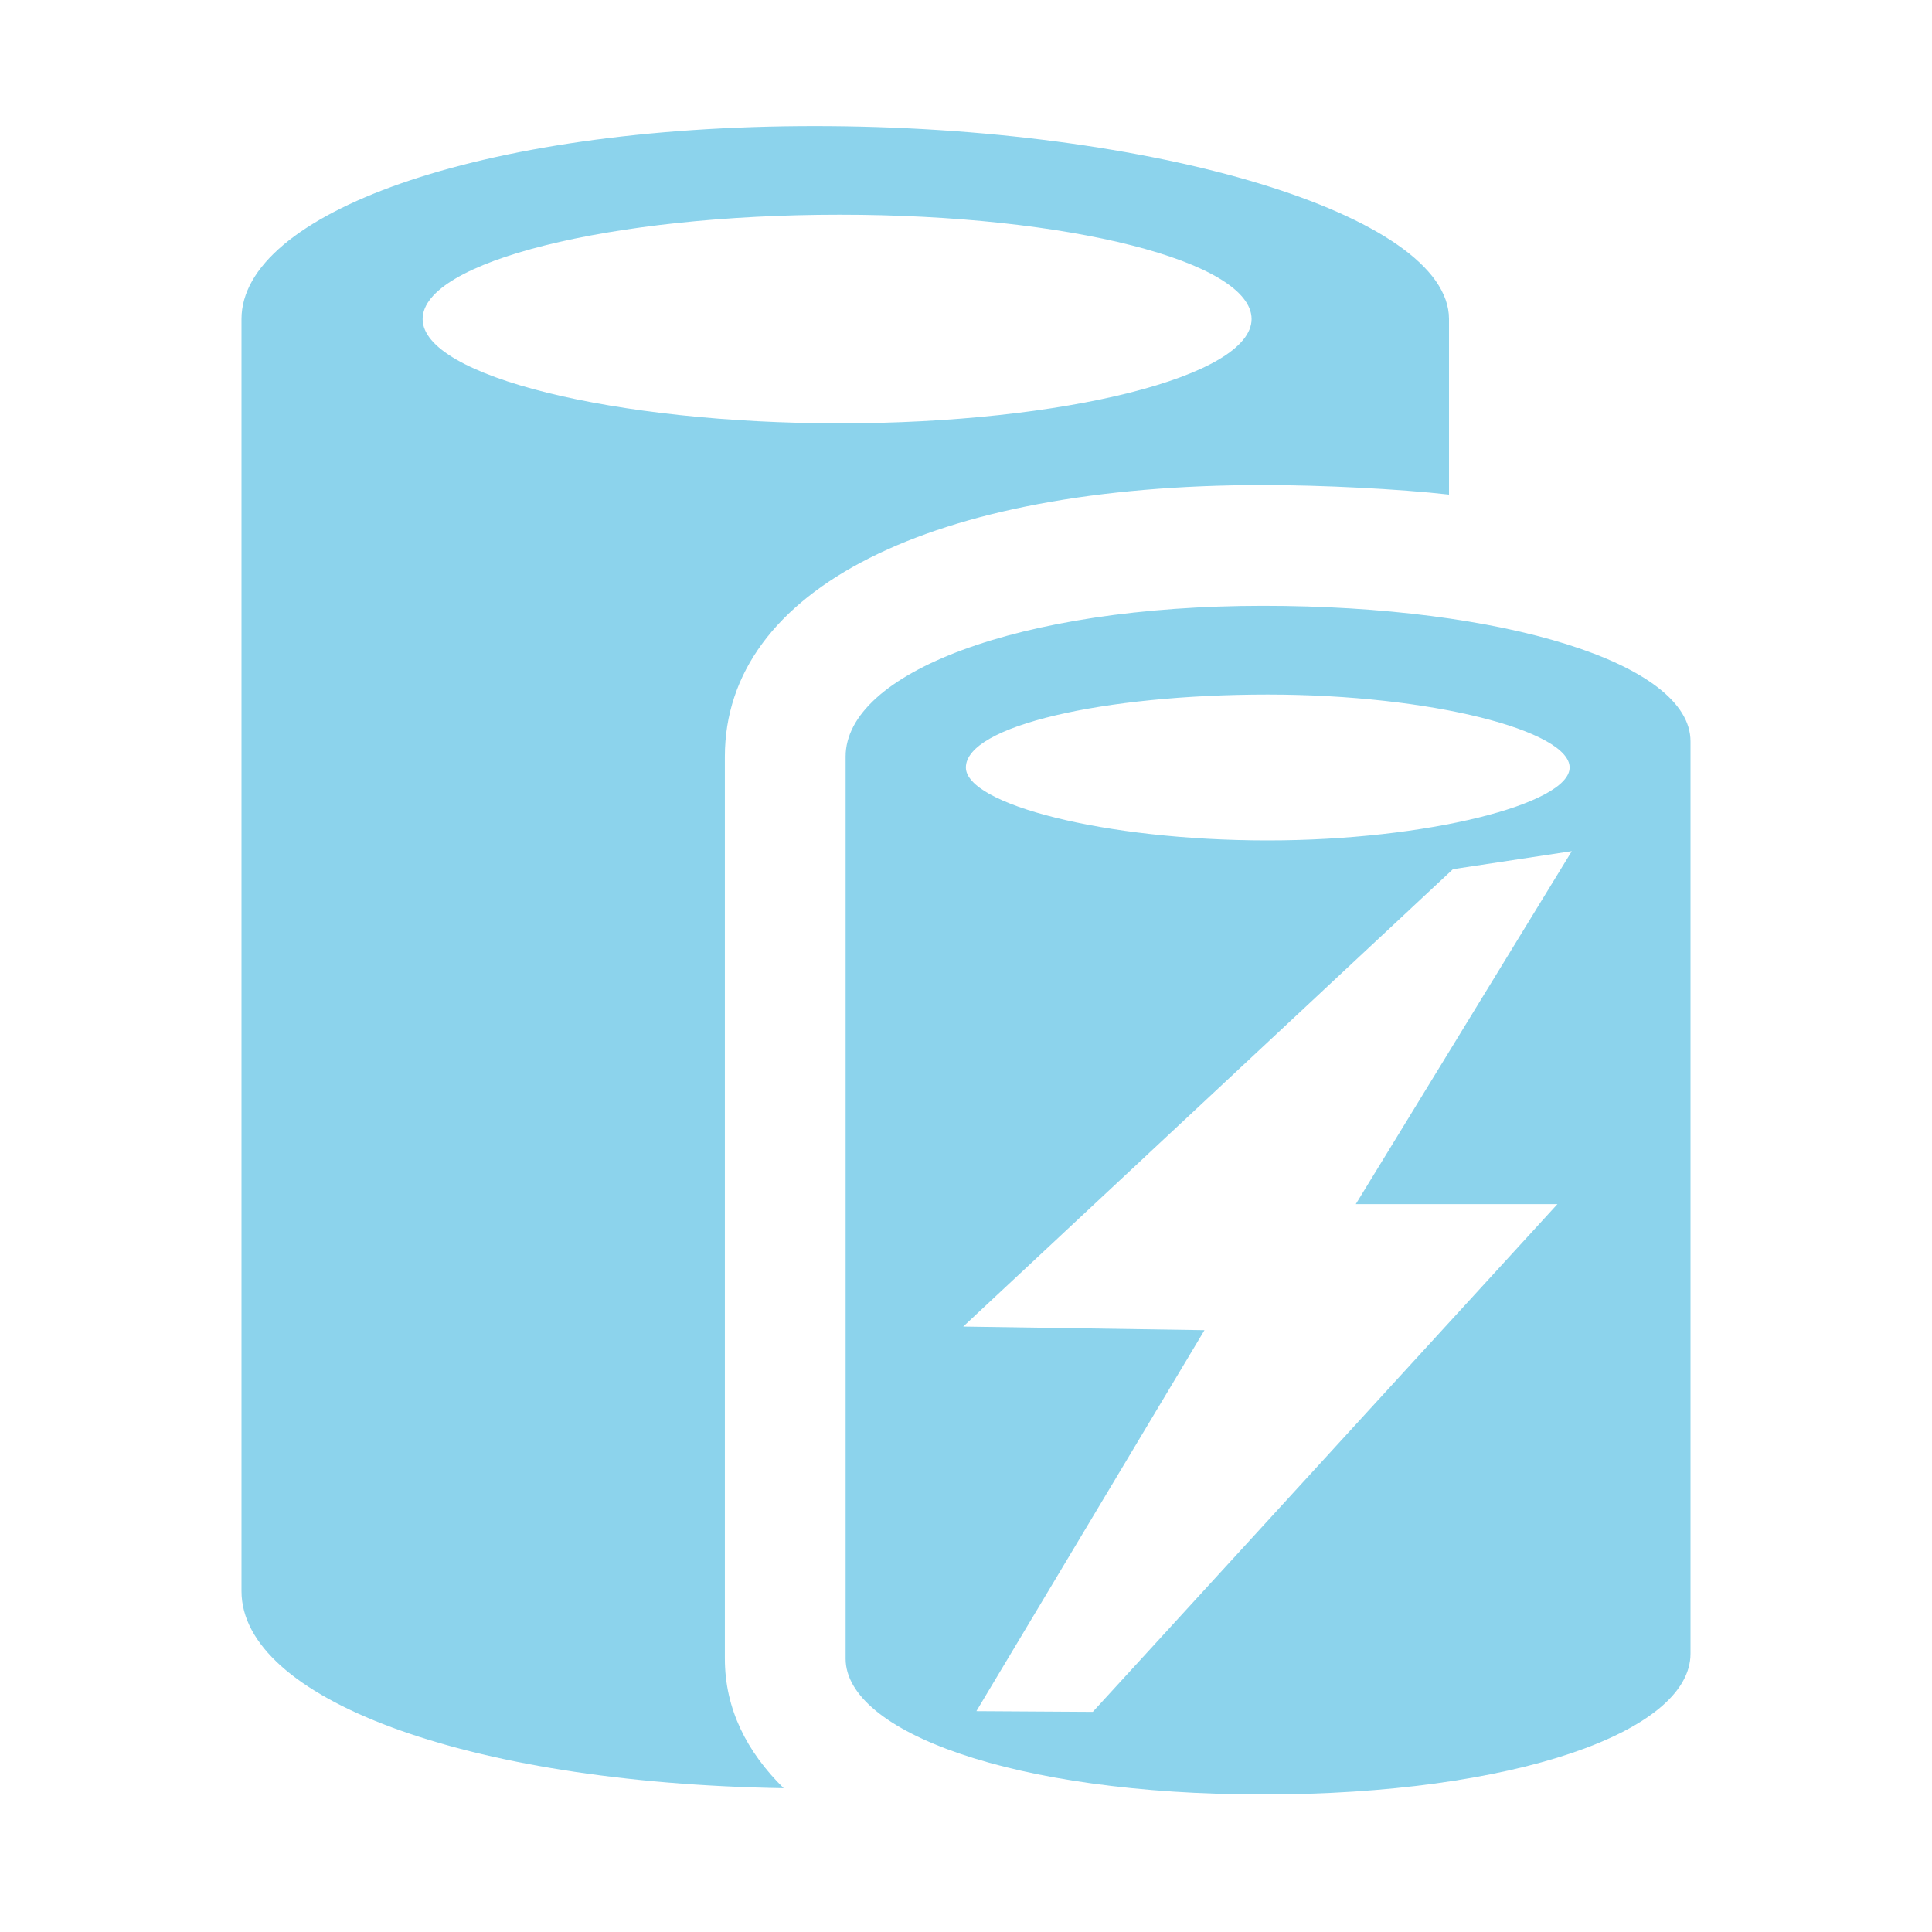
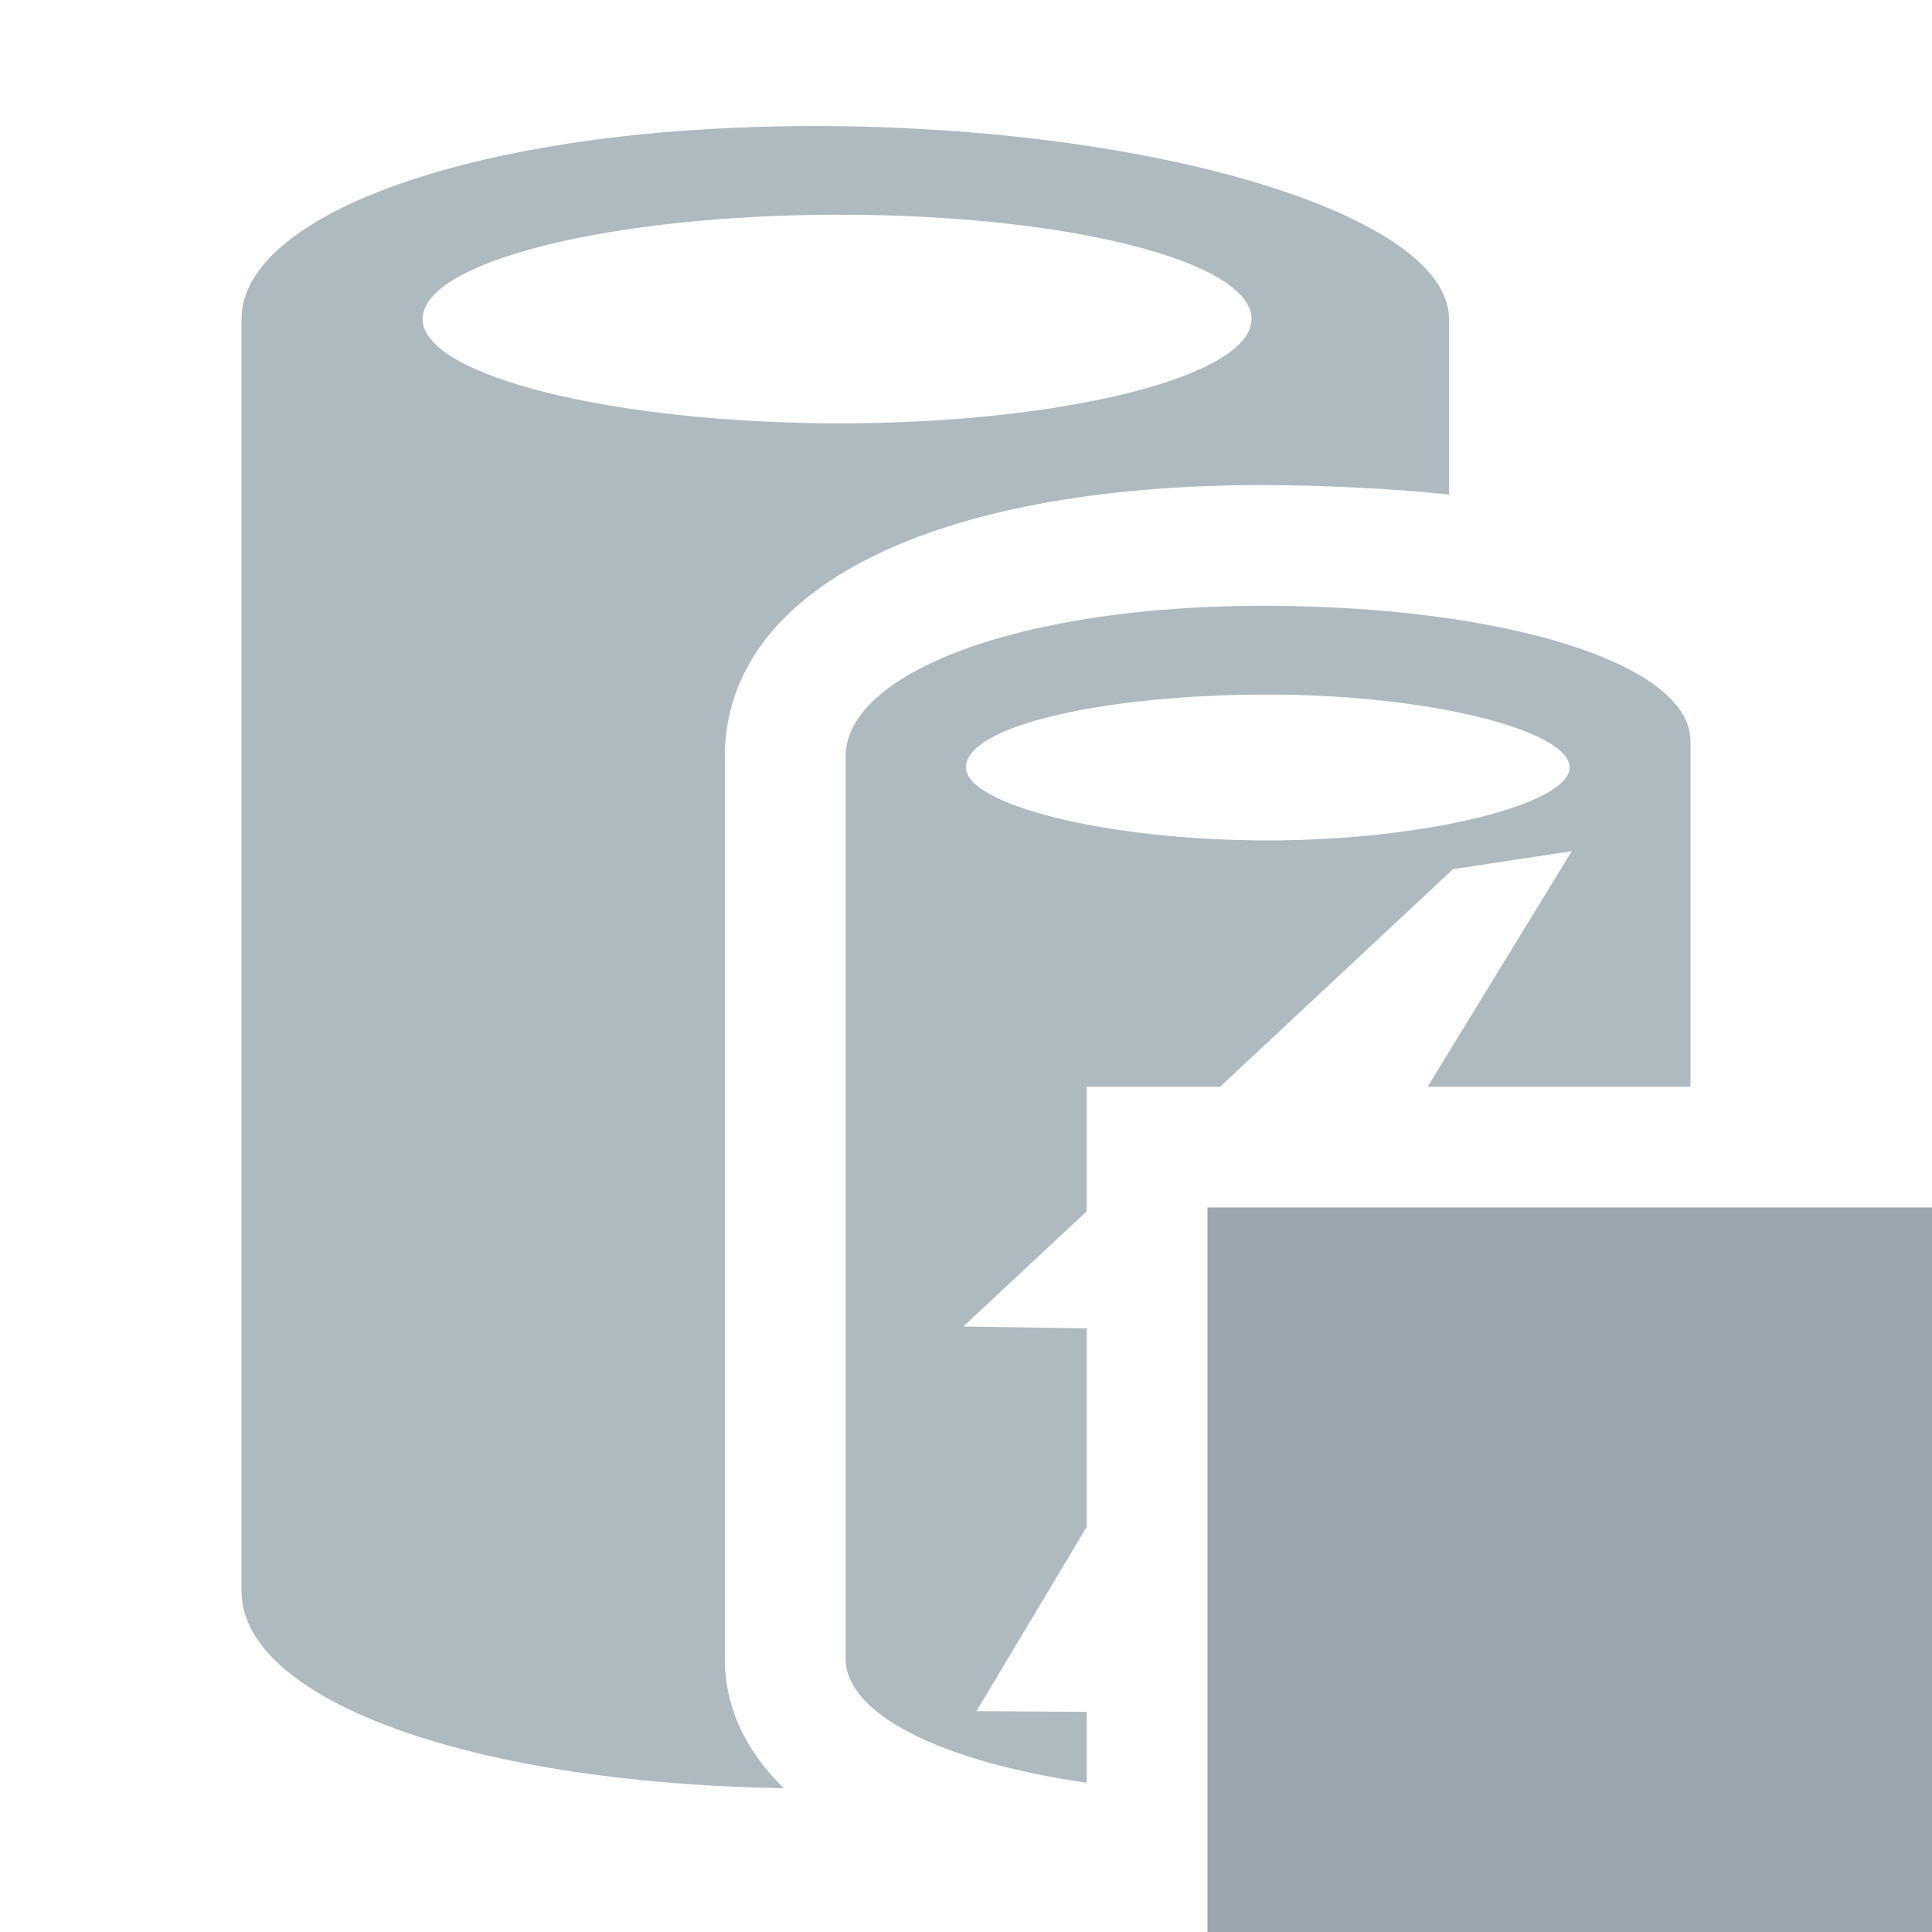
<svg xmlns="http://www.w3.org/2000/svg" width="16" height="16" viewBox="0 0 16 16" fill="none">
-   <path d="M6.003 13.736V6.266C6.003 4.879 7.711 4.017 10.46 4.017C10.946 4.017 11.585 4.049 12 4.096V2.642C12 1.778 9.554 1.044 6.747 1.044C3.94 1.044 2 1.778 2 2.642V13.177C2 14.055 3.825 14.765 6.49 14.809C6.183 14.507 6.003 14.151 6.003 13.736ZM3.5 2.642C3.5 2.167 5.054 1.778 6.954 1.778C8.854 1.778 10.365 2.167 10.365 2.642C10.365 3.117 8.811 3.506 6.954 3.506C5.098 3.506 3.5 3.117 3.5 2.642Z" fill="#40B6E0" fill-opacity="0.6" />
-   <path d="M10.499 6.96C9.139 6.96 7.999 6.658 7.999 6.356C7.999 6.011 9.139 5.752 10.499 5.752C11.859 5.752 12.999 6.054 12.999 6.356C12.999 6.658 11.815 6.96 10.499 6.96ZM8.086 14.171L9.975 11.016L7.977 10.986L12.033 7.198L13.017 7.049L11.228 9.972H12.898L9.05 14.177L8.086 14.171ZM10.46 5.017C8.431 5.017 7.003 5.576 7.003 6.266V13.736C7.003 14.34 8.387 14.861 10.46 14.861C12.533 14.861 14 14.343 14 13.695V6.139C14 5.492 12.447 5.017 10.46 5.017Z" fill="#40B6E0" fill-opacity="0.6" />
+   <path d="M6.003 13.736V6.266C6.003 4.879 7.711 4.017 10.46 4.017C10.946 4.017 11.585 4.049 12 4.096V2.642C12 1.778 9.554 1.044 6.747 1.044C3.94 1.044 2 1.778 2 2.642V13.177C2 14.055 3.825 14.765 6.49 14.809C6.183 14.507 6.003 14.151 6.003 13.736ZM3.5 2.642C3.5 2.167 5.054 1.778 6.954 1.778C8.854 1.778 10.365 2.167 10.365 2.642C10.365 3.117 8.811 3.506 6.954 3.506C5.098 3.506 3.5 3.117 3.5 2.642Z" fill="#9AA7B0" fill-opacity="0.8" />
+   <path d="M16 10H10V16H16V10Z" fill="#9AA7B0" />
+   <path fill-rule="evenodd" clip-rule="evenodd" d="M7.999 6.356C7.999 6.658 9.139 6.96 10.499 6.96C11.815 6.96 12.999 6.658 12.999 6.356C12.999 6.054 11.859 5.752 10.499 5.752C9.139 5.752 7.999 6.011 7.999 6.356ZM9 12.644L8.086 14.171L9 14.177V14.764C7.763 14.585 7.003 14.184 7.003 13.736V6.266C7.003 5.576 8.431 5.017 10.46 5.017C12.447 5.017 14 5.492 14 6.139V9H11.823L13.017 7.049L12.033 7.198L10.104 9H9V10.031L7.977 10.986L9 11.001V12.644Z" fill="#9AA7B0" fill-opacity="0.8" />
</svg>
